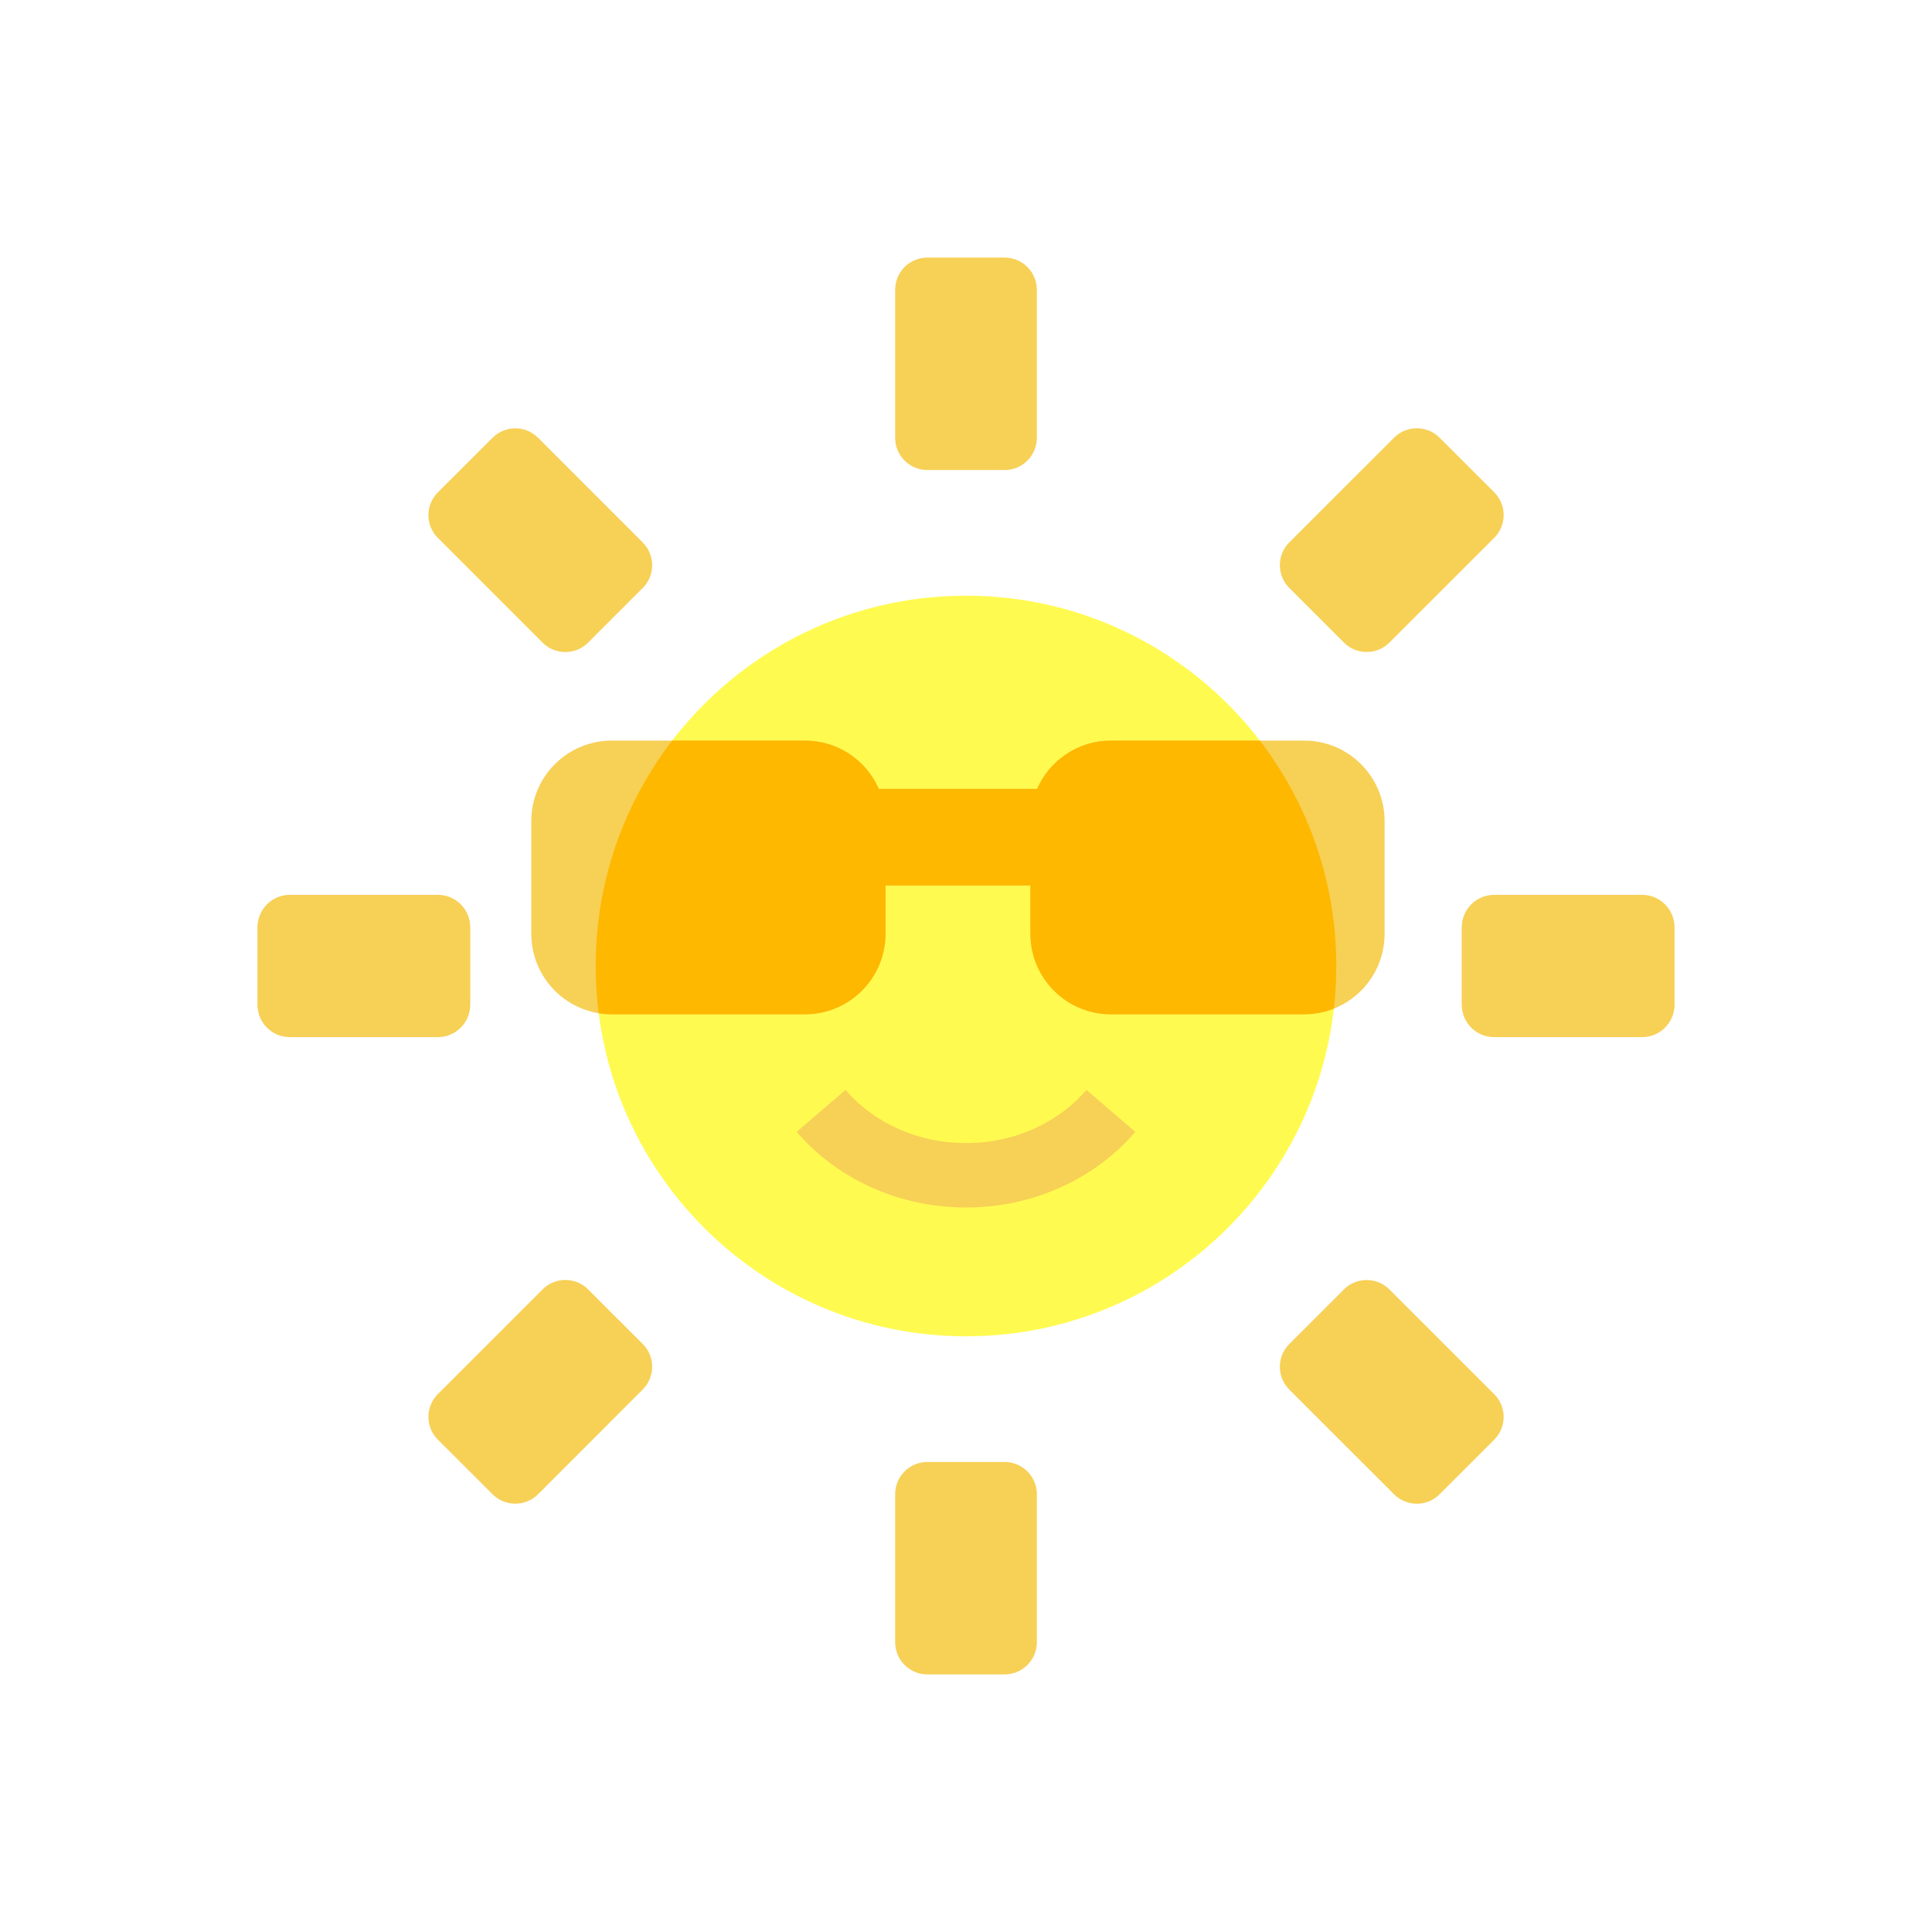
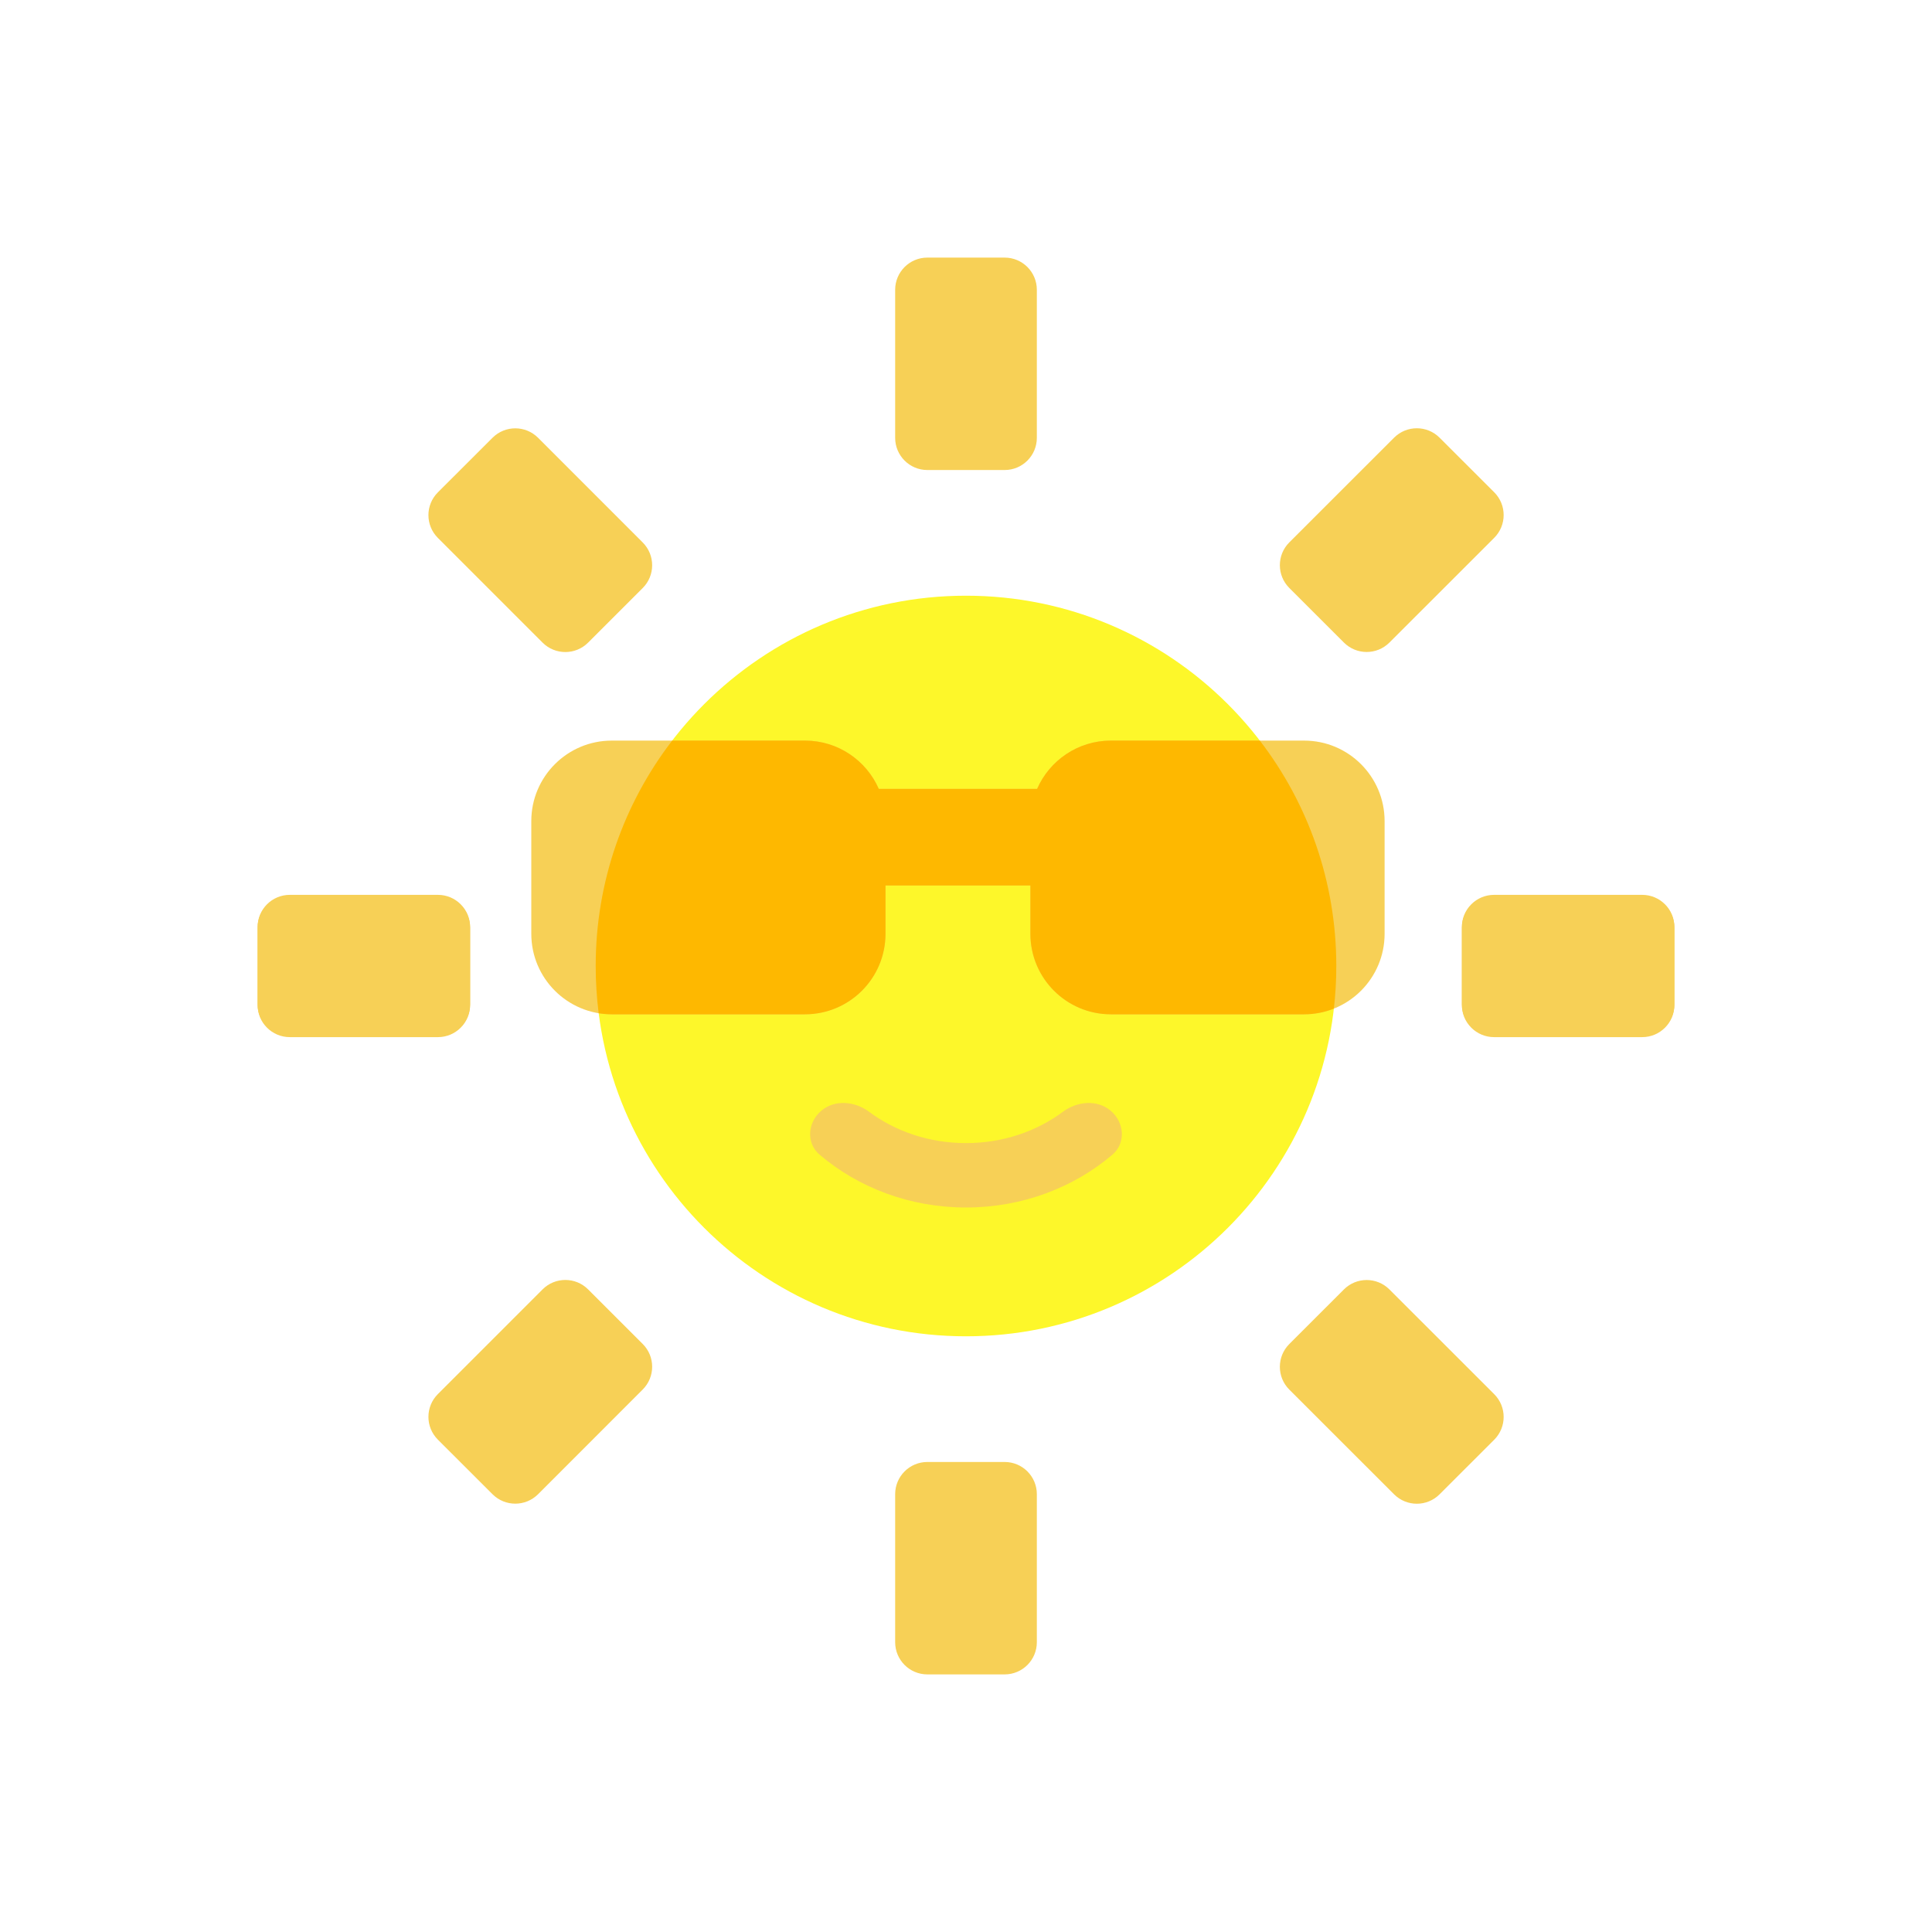
<svg xmlns="http://www.w3.org/2000/svg" width="120" height="120" viewBox="0 0 120 120" fill="none">
  <path d="M37.978 59.98C37.978 72.122 47.86 82 60.009 82C72.157 82 82.04 72.122 82.04 59.98C82.04 47.837 72.157 37.959 60.009 37.959C47.86 37.959 37.978 47.837 37.978 59.98ZM55.6 18C55.6 16.895 56.495 16 57.6 16H62.4C63.505 16 64.4 16.895 64.4 18V27.194C64.4 28.298 63.505 29.194 62.4 29.194H57.6C56.495 29.194 55.6 28.298 55.6 27.194V18ZM16 57.581C16 56.477 16.895 55.581 18 55.581H27.2C28.305 55.581 29.2 56.477 29.2 57.581V62.377C29.2 63.482 28.305 64.377 27.2 64.377H18C16.895 64.377 16 63.482 16 62.377V57.581ZM90.8 57.581C90.8 56.477 91.695 55.581 92.8 55.581H102C103.105 55.581 104 56.477 104 57.581V62.377C104 63.482 103.105 64.377 102 64.377H92.8C91.695 64.377 90.8 63.482 90.8 62.377V57.581ZM80.08 36.519C79.299 35.738 79.299 34.471 80.08 33.69L86.588 27.186C87.369 26.405 88.635 26.405 89.415 27.186L92.808 30.576C93.59 31.358 93.59 32.624 92.808 33.406L86.3 39.91C85.519 40.691 84.254 40.691 83.472 39.91L80.08 36.519ZM36.528 39.914C35.747 40.695 34.481 40.695 33.7 39.914L27.196 33.41C26.415 32.629 26.415 31.362 27.197 30.581L30.593 27.189C31.374 26.409 32.64 26.41 33.421 27.191L39.921 33.694C40.702 34.476 40.702 35.742 39.921 36.523L36.528 39.914Z" fill="#F7D056" />
  <path d="M37.978 60.02C37.978 47.878 47.86 38 60.009 38C72.157 38 82.04 47.878 82.04 60.02C82.04 72.163 72.157 82.041 60.009 82.041C47.86 82.041 37.978 72.163 37.978 60.02ZM55.6 102C55.6 103.105 56.495 104 57.6 104H62.4C63.505 104 64.4 103.105 64.4 102V92.806C64.4 91.702 63.505 90.806 62.4 90.806H57.6C56.495 90.806 55.6 91.702 55.6 92.806V102ZM16 62.419C16 63.523 16.895 64.418 18 64.418H27.2C28.305 64.418 29.2 63.523 29.2 62.419V57.623C29.2 56.518 28.305 55.623 27.2 55.623H18C16.895 55.623 16 56.518 16 57.623V62.419ZM90.8 62.419C90.8 63.523 91.695 64.418 92.8 64.418H102C103.105 64.418 104 63.523 104 62.419V57.623C104 56.518 103.105 55.623 102 55.623H92.8C91.695 55.623 90.8 56.518 90.8 57.623V62.419ZM80.08 83.481C79.299 84.262 79.299 85.529 80.08 86.31L86.588 92.814C87.369 93.595 88.635 93.595 89.415 92.814L92.808 89.424C93.59 88.642 93.59 87.376 92.808 86.594L86.3 80.09C85.519 79.309 84.254 79.309 83.472 80.09L80.08 83.481ZM36.528 80.086C35.747 79.305 34.481 79.305 33.7 80.086L27.196 86.59C26.415 87.371 26.415 88.638 27.197 89.419L30.593 92.811C31.374 93.591 32.64 93.59 33.421 92.809L39.921 86.305C40.702 85.524 40.702 84.258 39.921 83.477L36.528 80.086Z" fill="#F7D056" />
-   <circle cx="60" cy="60" r="23" fill="#FFFA50" />
-   <path fill-rule="evenodd" clip-rule="evenodd" d="M60 71C63.081 71 65.776 69.681 67.484 67.696L70.516 70.304C68.034 73.19 64.223 75 60 75C55.777 75 51.966 73.19 49.484 70.304L52.516 67.696C54.224 69.681 56.919 71 60 71Z" fill="#F7D056" />
+   <circle cx="60" cy="60" r="23" fill="#FDF72A" />
+   <path fill-rule="evenodd" clip-rule="evenodd" d="M60 71C62.308 71 64.399 70.26 66.021 69.054C66.908 68.395 68.163 68.28 69 69V69C69.837 69.72 69.94 70.997 69.1 71.713C66.691 73.767 63.486 75 60 75C56.514 75 53.309 73.767 50.9 71.713C50.06 70.997 50.163 69.72 51 69V69C51.837 68.28 53.092 68.395 53.979 69.054C55.601 70.26 57.692 71 60 71Z" fill="#F7D056" />
  <path fill-rule="evenodd" clip-rule="evenodd" d="M33 51C33 48.239 35.239 46 38 46H50C52.05 46 53.812 47.234 54.584 49H64.416C65.188 47.234 66.95 46 69 46H81C83.761 46 86 48.239 86 51V58C86 60.761 83.761 63 81 63H69C66.239 63 64 60.761 64 58V55H55V58C55 60.761 52.761 63 50 63H38C35.239 63 33 60.761 33 58V51Z" fill="#F7D056" />
  <path fill-rule="evenodd" clip-rule="evenodd" d="M82.849 62.647C82.949 61.778 83 60.895 83 60C83 54.732 81.229 49.878 78.25 46H69C66.95 46 65.188 47.234 64.416 49H54.584C53.812 47.234 52.05 46 50 46H41.75C38.771 49.878 37 54.732 37 60C37 60.994 37.063 61.973 37.185 62.934C37.45 62.977 37.723 63 38 63H50C52.761 63 55 60.761 55 58V55H64V58C64 60.761 66.239 63 69 63H81C81.653 63 82.277 62.875 82.849 62.647Z" fill="#FEB800" />
</svg>
